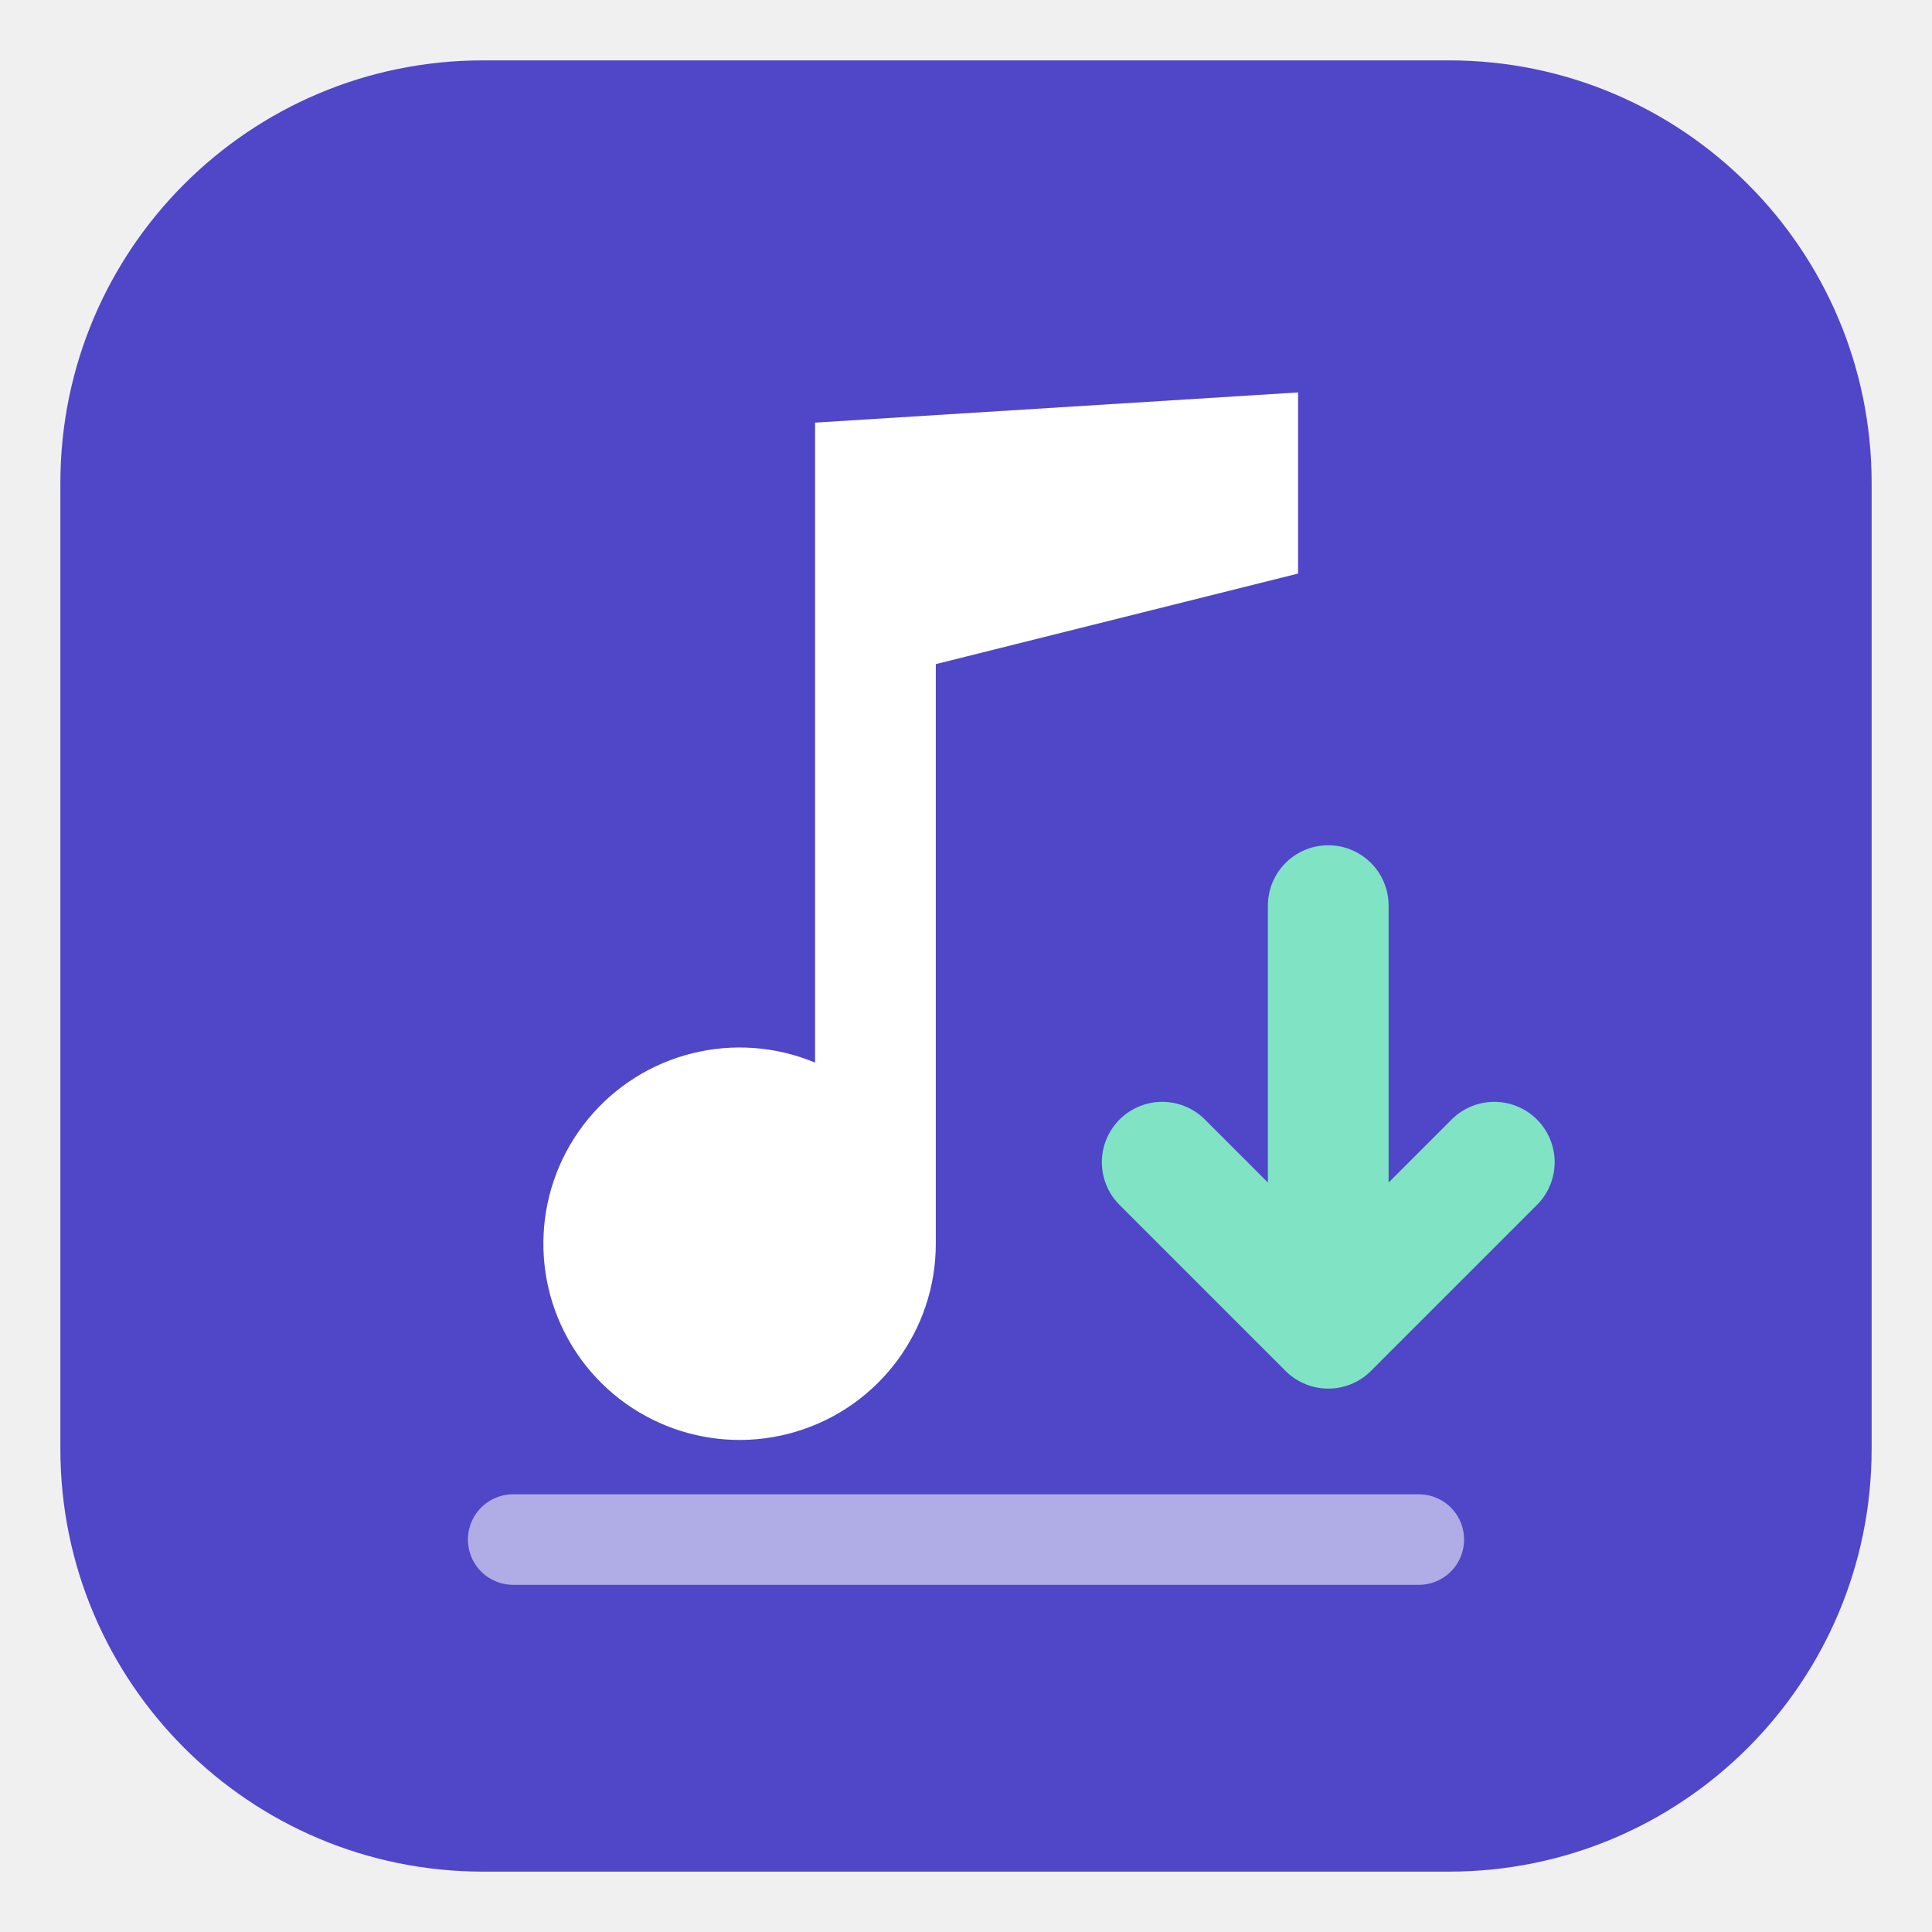
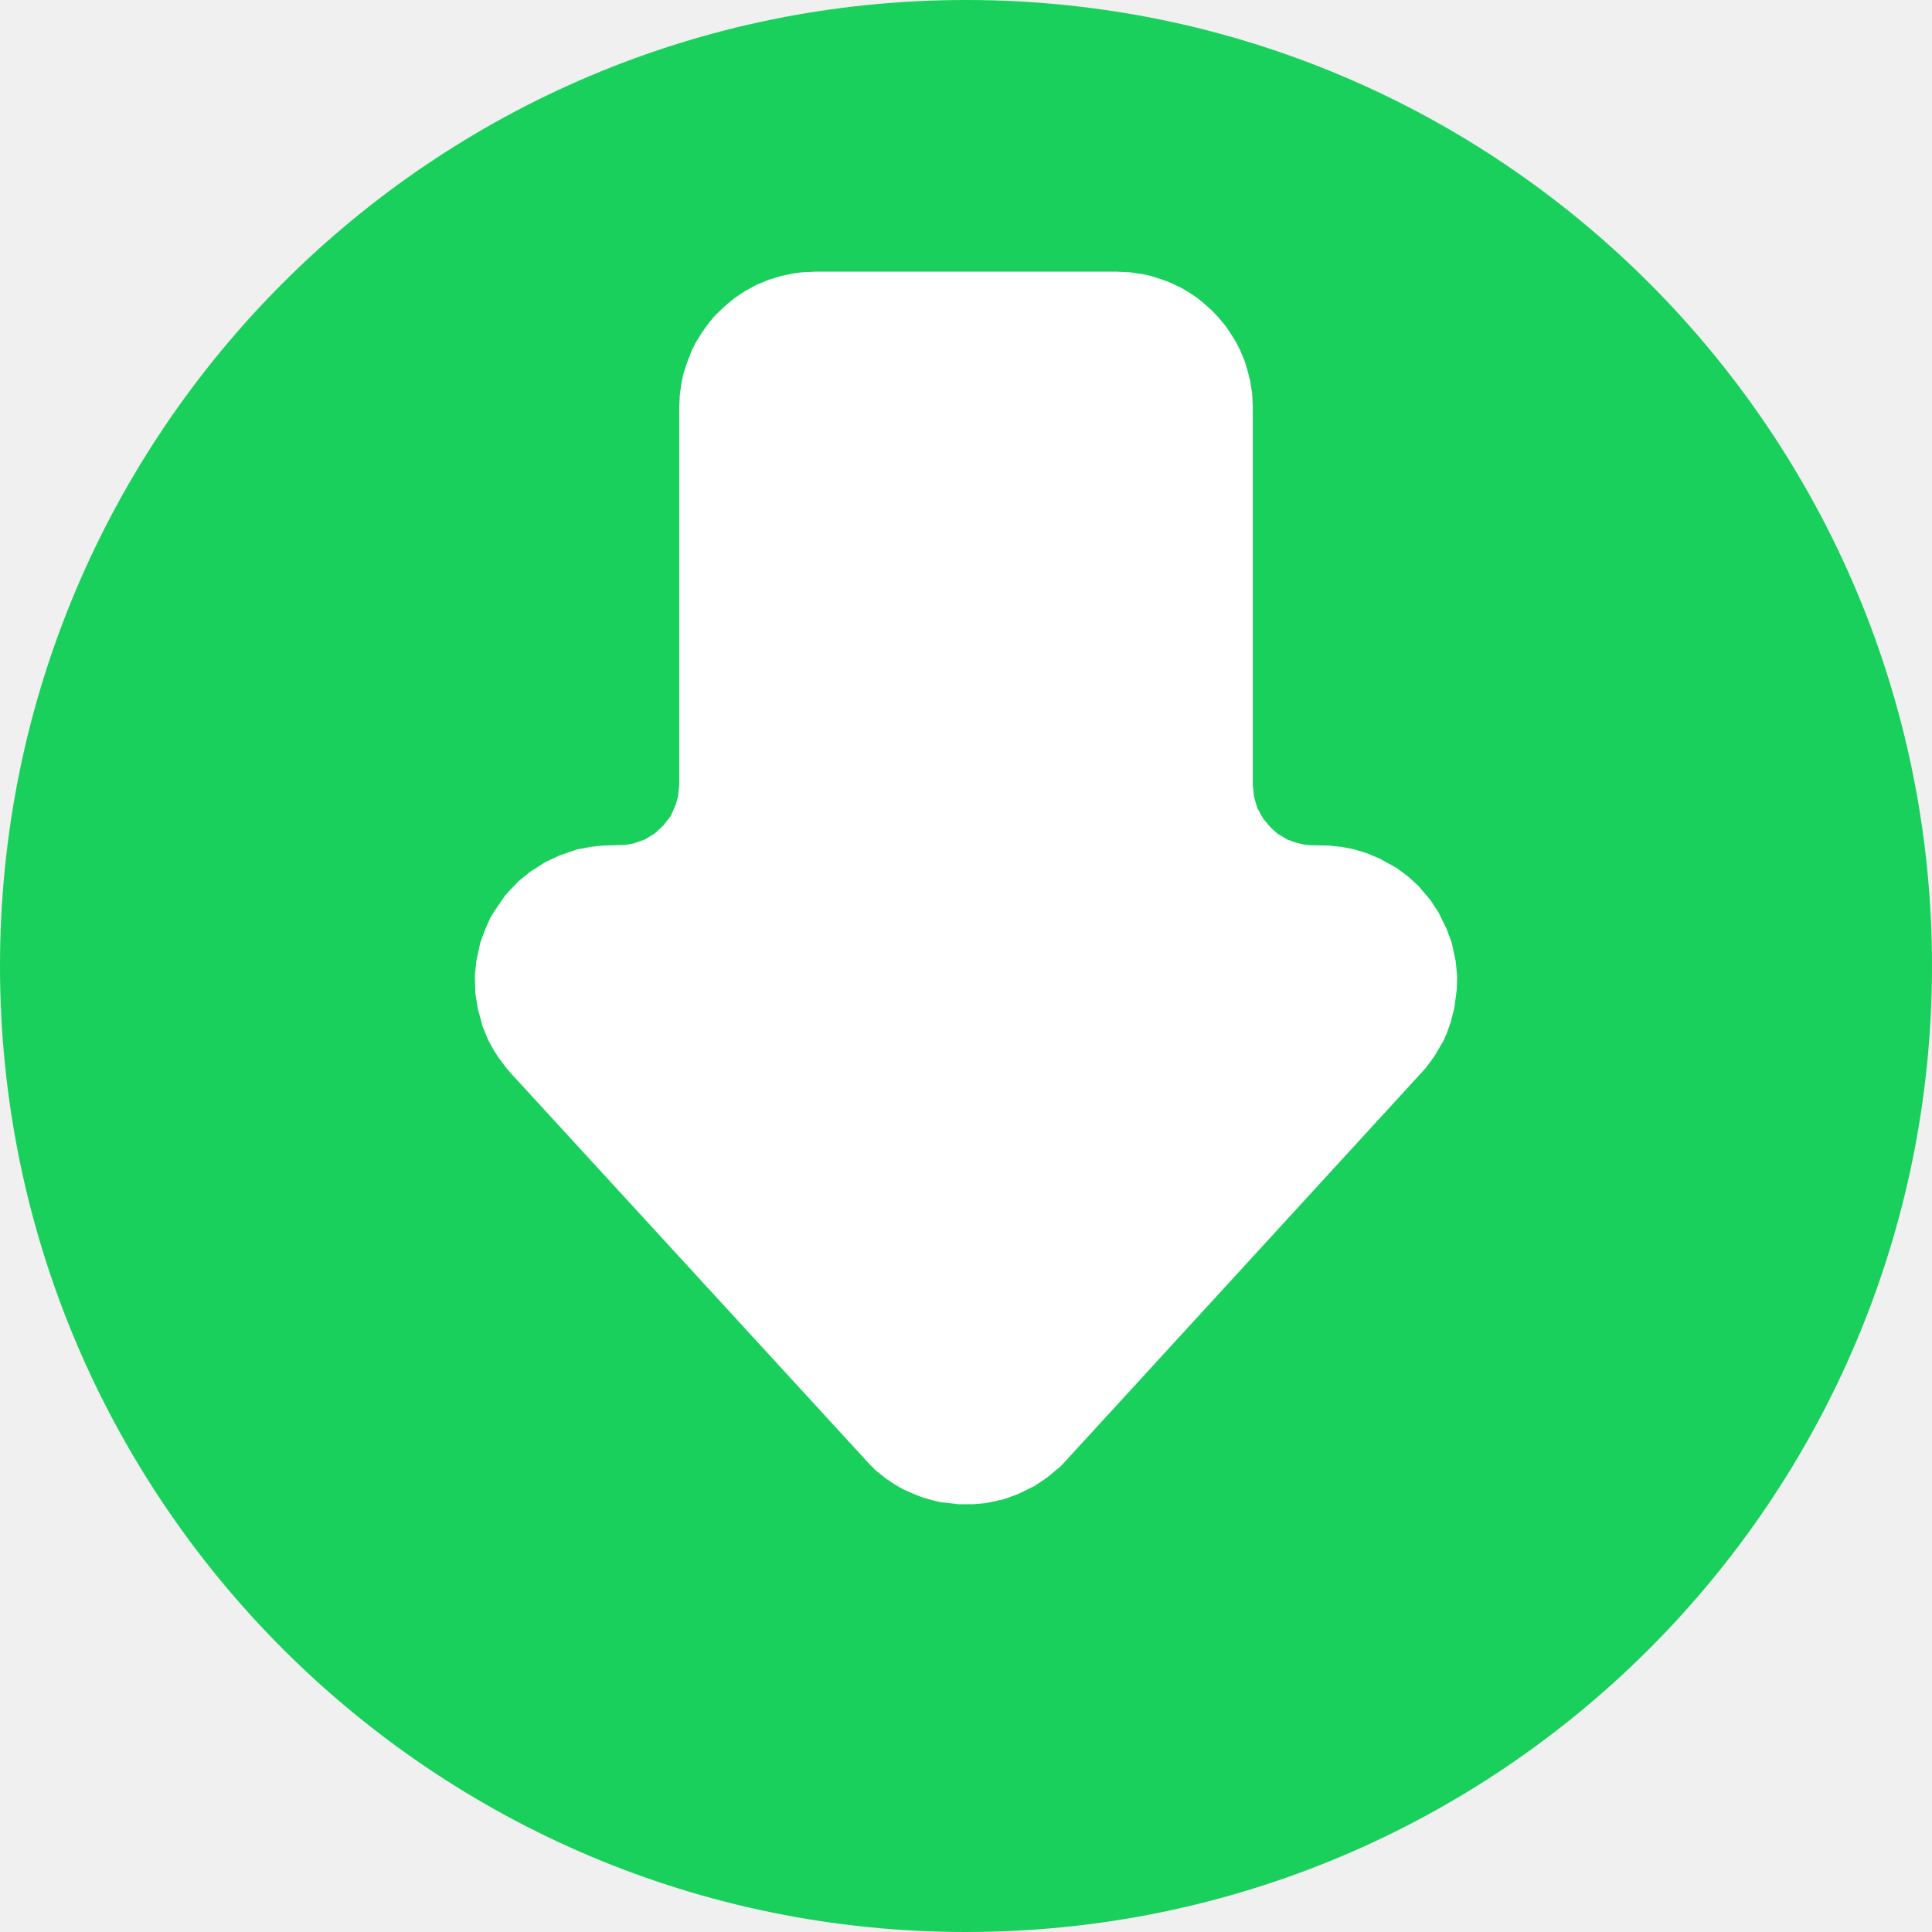
- <svg xmlns="http://www.w3.org/2000/svg" width="64" height="64" viewBox="0 0 64 64">
-   <rect x="2" y="2" width="60" height="60" rx="14" fill="#4F46C8" />
-   <path d="M27 14v21.2a6.5 6.5 0 1 0 4 6V22l12-3v-6z" fill="#FFFFFF" />
-   <path d="M44 30v13" stroke="#7FE3C4" stroke-width="4" stroke-linecap="round" />
-   <path d="M38.5 38.5 44 44l5.5-5.5" fill="none" stroke="#7FE3C4" stroke-width="4" stroke-linecap="round" stroke-linejoin="round" />
-   <path d="M17 51h30" stroke="#FFFFFF" stroke-opacity="0.55" stroke-width="3" stroke-linecap="round" />
+ <svg xmlns="http://www.w3.org/2000/svg" viewBox="0 0 64 64" width="512" height="512">
+   <circle cx="32" cy="32" r="32" fill="#1AD05C" />
+   <path fill="#FFFFFF" d="M20.70 27.99 L19.98 28.01 L19.59 28.05 L19.11 28.14 L18.53 28.34 L18.08 28.55 L17.56 28.88 L17.18 29.19 L16.91 29.47 L16.73 29.67 L16.38 30.18 L16.24 30.41 L16.08 30.77 L15.91 31.23 L15.78 31.83 L15.73 32.32 L15.75 32.93 L15.83 33.42 L15.99 34.01 L16.18 34.47 L16.37 34.81 L16.52 35.04 L16.75 35.35 L16.92 35.55 L28.82 48.52 L29.01 48.71 L29.35 48.98 L29.68 49.20 L29.91 49.33 L30.27 49.49 L30.52 49.59 L30.89 49.70 L31.15 49.76 L31.76 49.83 L32.24 49.83 L32.68 49.79 L33.27 49.66 L33.73 49.49 L34.28 49.22 L34.68 48.95 L35.15 48.56 L47.22 35.39 L47.51 35 L47.82 34.47 L47.93 34.22 L48.06 33.85 L48.18 33.37 L48.26 32.76 L48.27 32.32 L48.22 31.83 L48.09 31.23 L47.92 30.77 L47.65 30.22 L47.38 29.81 L46.98 29.34 L46.65 29.04 L46.26 28.75 L45.72 28.45 L45.27 28.26 L44.84 28.13 L44.41 28.05 L44.02 28.01 L43.40 28 L43.21 27.98 L42.92 27.91 L42.64 27.81 L42.31 27.61 L42.09 27.41 L41.84 27.11 L41.65 26.77 L41.54 26.39 L41.50 26 L41.50 13.51 L41.48 13.03 L41.41 12.60 L41.31 12.22 L41.23 11.96 L41.08 11.60 L40.96 11.36 L40.75 11.02 L40.60 10.80 L40.35 10.50 L40.16 10.30 L39.87 10.04 L39.66 9.87 L39.33 9.65 L39.10 9.52 L38.74 9.35 L38.49 9.26 L38.12 9.14 L37.85 9.08 L37.42 9.02 L36.99 9 L27.01 9 L26.58 9.02 L26.32 9.05 L25.88 9.14 L25.46 9.27 L25.05 9.44 L24.67 9.65 L24.34 9.87 L24 10.15 L23.68 10.46 L23.51 10.66 L23.25 11.02 L23.04 11.36 L22.92 11.60 L22.76 12.01 L22.64 12.38 L22.58 12.65 L22.52 13.08 L22.50 13.51 L22.50 26 L22.46 26.39 L22.38 26.67 L22.22 27.03 L21.98 27.34 L21.69 27.61 L21.36 27.81 L20.99 27.94Z" />
</svg>
